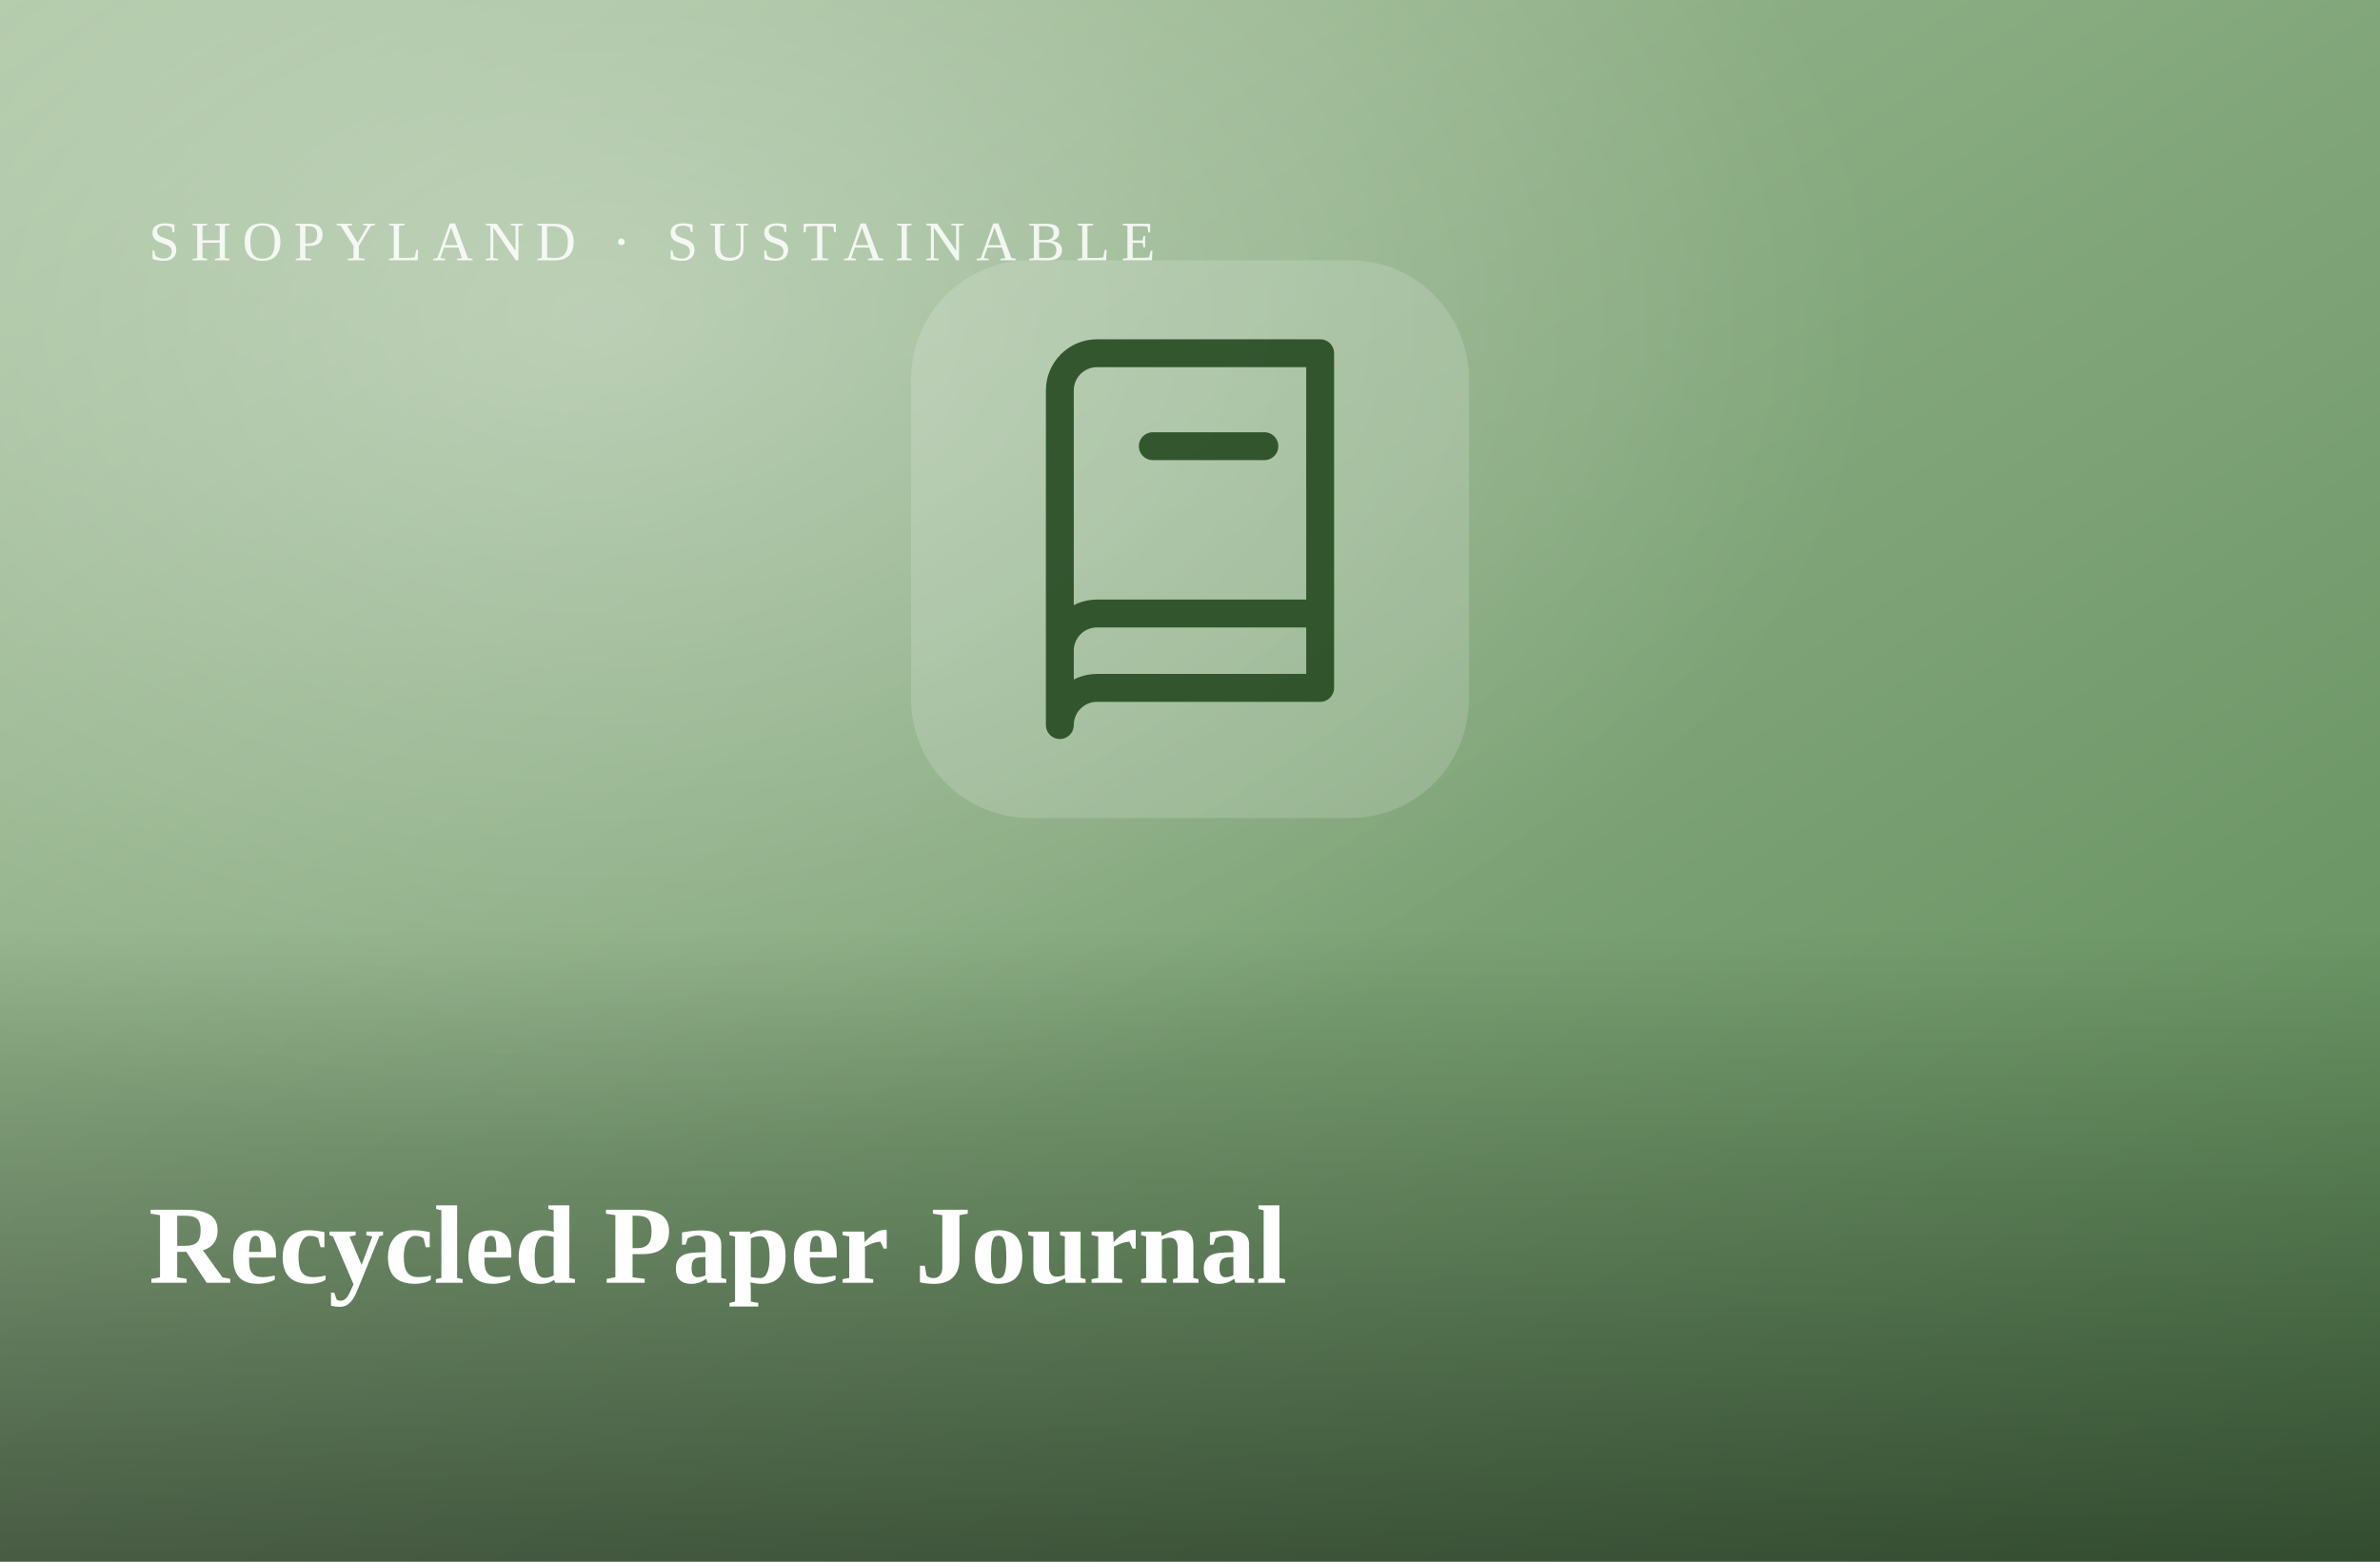
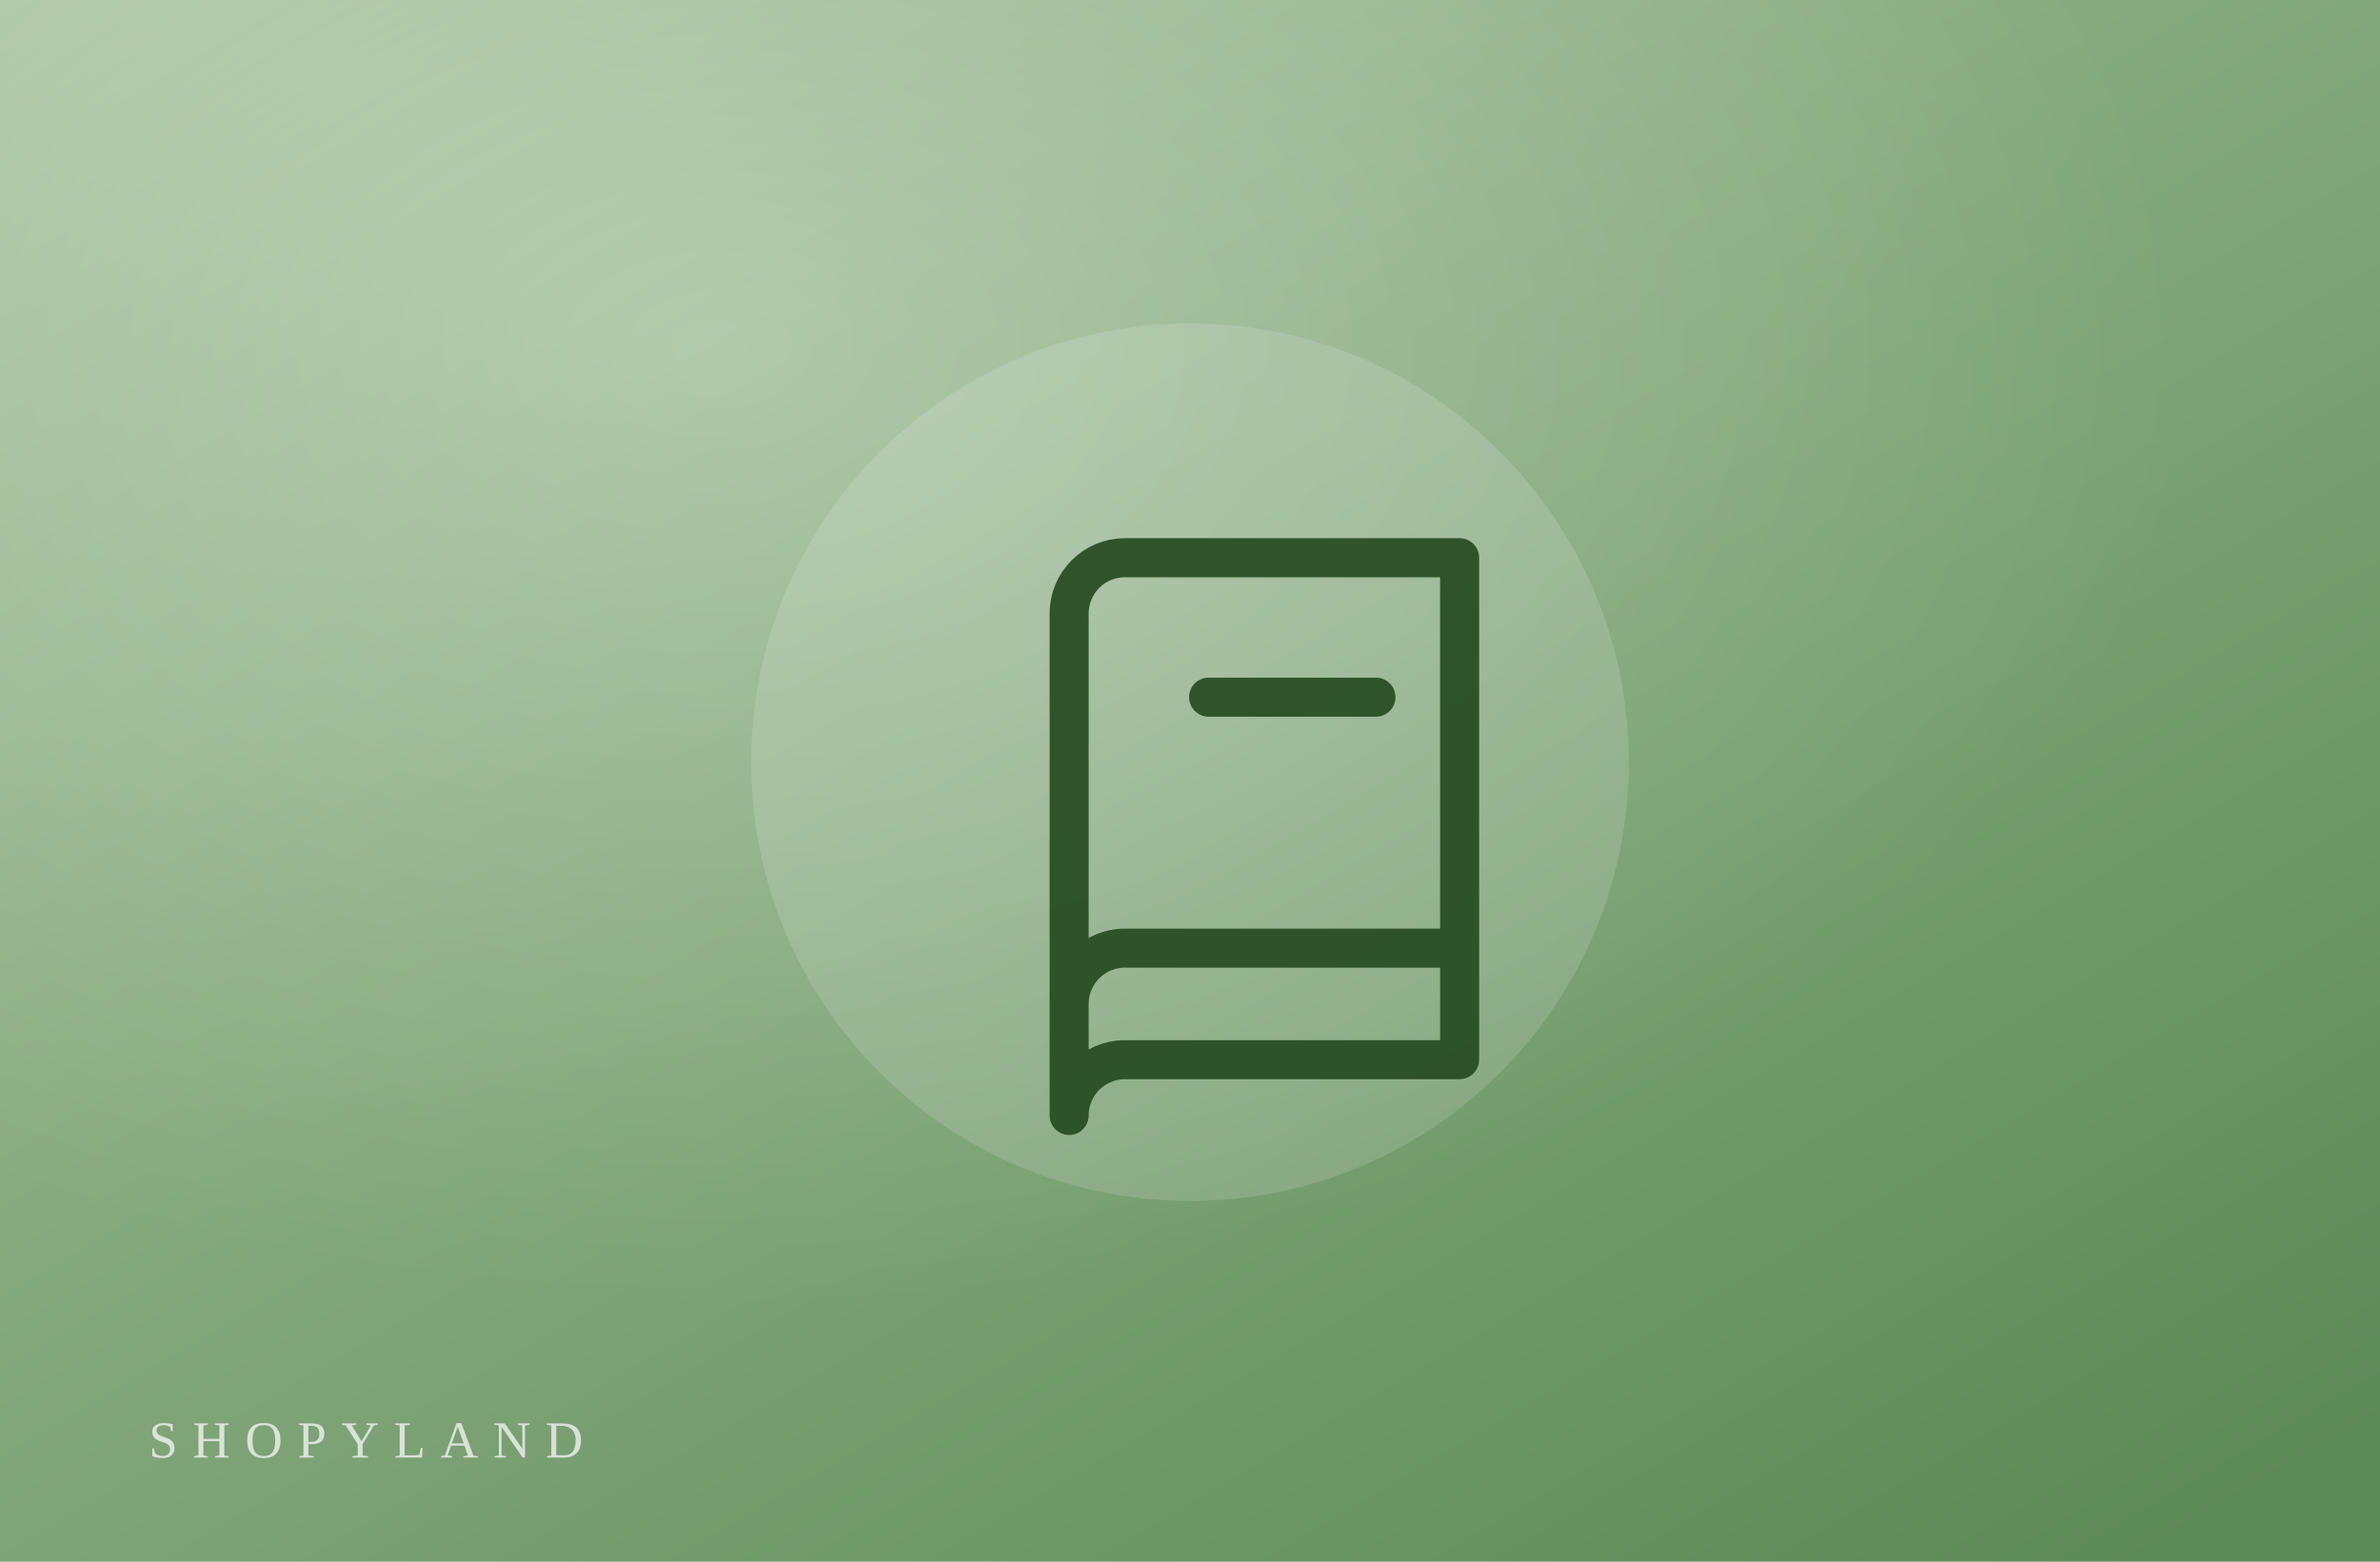
<svg xmlns="http://www.w3.org/2000/svg" viewBox="0 0 640 420" width="640" height="420">
  <defs>
-     <linearGradient id="bg" x1="0" y1="0" x2="1" y2="1">
+     <linearGradient id="bg" x1="0" y1="0" x2="0.9" y2="1">
      <stop offset="0" stop-color="#A9C39F" />
      <stop offset="1" stop-color="#5C8A57" />
    </linearGradient>
-     <radialGradient id="hl" cx="0.25" cy="0.2" r="0.9">
-       <stop offset="0" stop-color="#ffffff" stop-opacity="0.35" />
-       <stop offset="0.6" stop-color="#ffffff" stop-opacity="0" />
+     <radialGradient id="hl" cx="0.3" cy="0.22" r="0.95">
+       <stop offset="0" stop-color="#ffffff" stop-opacity="0.28" />
+       <stop offset="0.65" stop-color="#ffffff" stop-opacity="0" />
    </radialGradient>
-     <linearGradient id="scrim" x1="0" y1="0" x2="0" y2="1">
-       <stop offset="0" stop-color="#000" stop-opacity="0" />
-       <stop offset="1" stop-color="#000" stop-opacity="0.45" />
-     </linearGradient>
  </defs>
  <rect width="640" height="420" fill="url(#bg)" />
  <rect width="640" height="420" fill="url(#hl)" />
-   <rect x="245" y="70" width="150" height="150" rx="32" fill="#ffffff" fill-opacity="0.16" />
-   <g transform="translate(260 85) scale(5)" fill="none" stroke="#264a22" stroke-opacity="0.9" stroke-width="1.5" stroke-linecap="round" stroke-linejoin="round">
+   <circle cx="320" cy="205" r="118" fill="#ffffff" fill-opacity="0.14" />
+   <g transform="translate(250 135) scale(7.5)" fill="none" stroke="#264a22" stroke-opacity="0.92" stroke-width="1.4" stroke-linecap="round" stroke-linejoin="round">
    <path d="M5 4a2 2 0 0 1 2-2h12v18H7a2 2 0 0 0-2 2V4zM19 16H7a2 2 0 0 0-2 2M10 7h6" />
  </g>
-   <rect x="0" y="250" width="640" height="170" fill="url(#scrim)" />
-   <text x="40" y="70" font-family="Georgia, 'Times New Roman', serif" font-size="15" letter-spacing="3" fill="#ffffff" fill-opacity="0.85">SHOPYLAND · SUSTAINABLE</text>
-   <text x="40" y="345" font-family="Georgia, 'Times New Roman', serif" font-weight="bold" font-size="30" fill="#ffffff">
-     <tspan x="40" dy="0">Recycled Paper Journal</tspan>
-   </text>
+   <text x="40" y="392" font-family="Georgia, 'Times New Roman', serif" font-size="14" letter-spacing="4" fill="#ffffff" fill-opacity="0.7">SHOPYLAND</text>
</svg>
